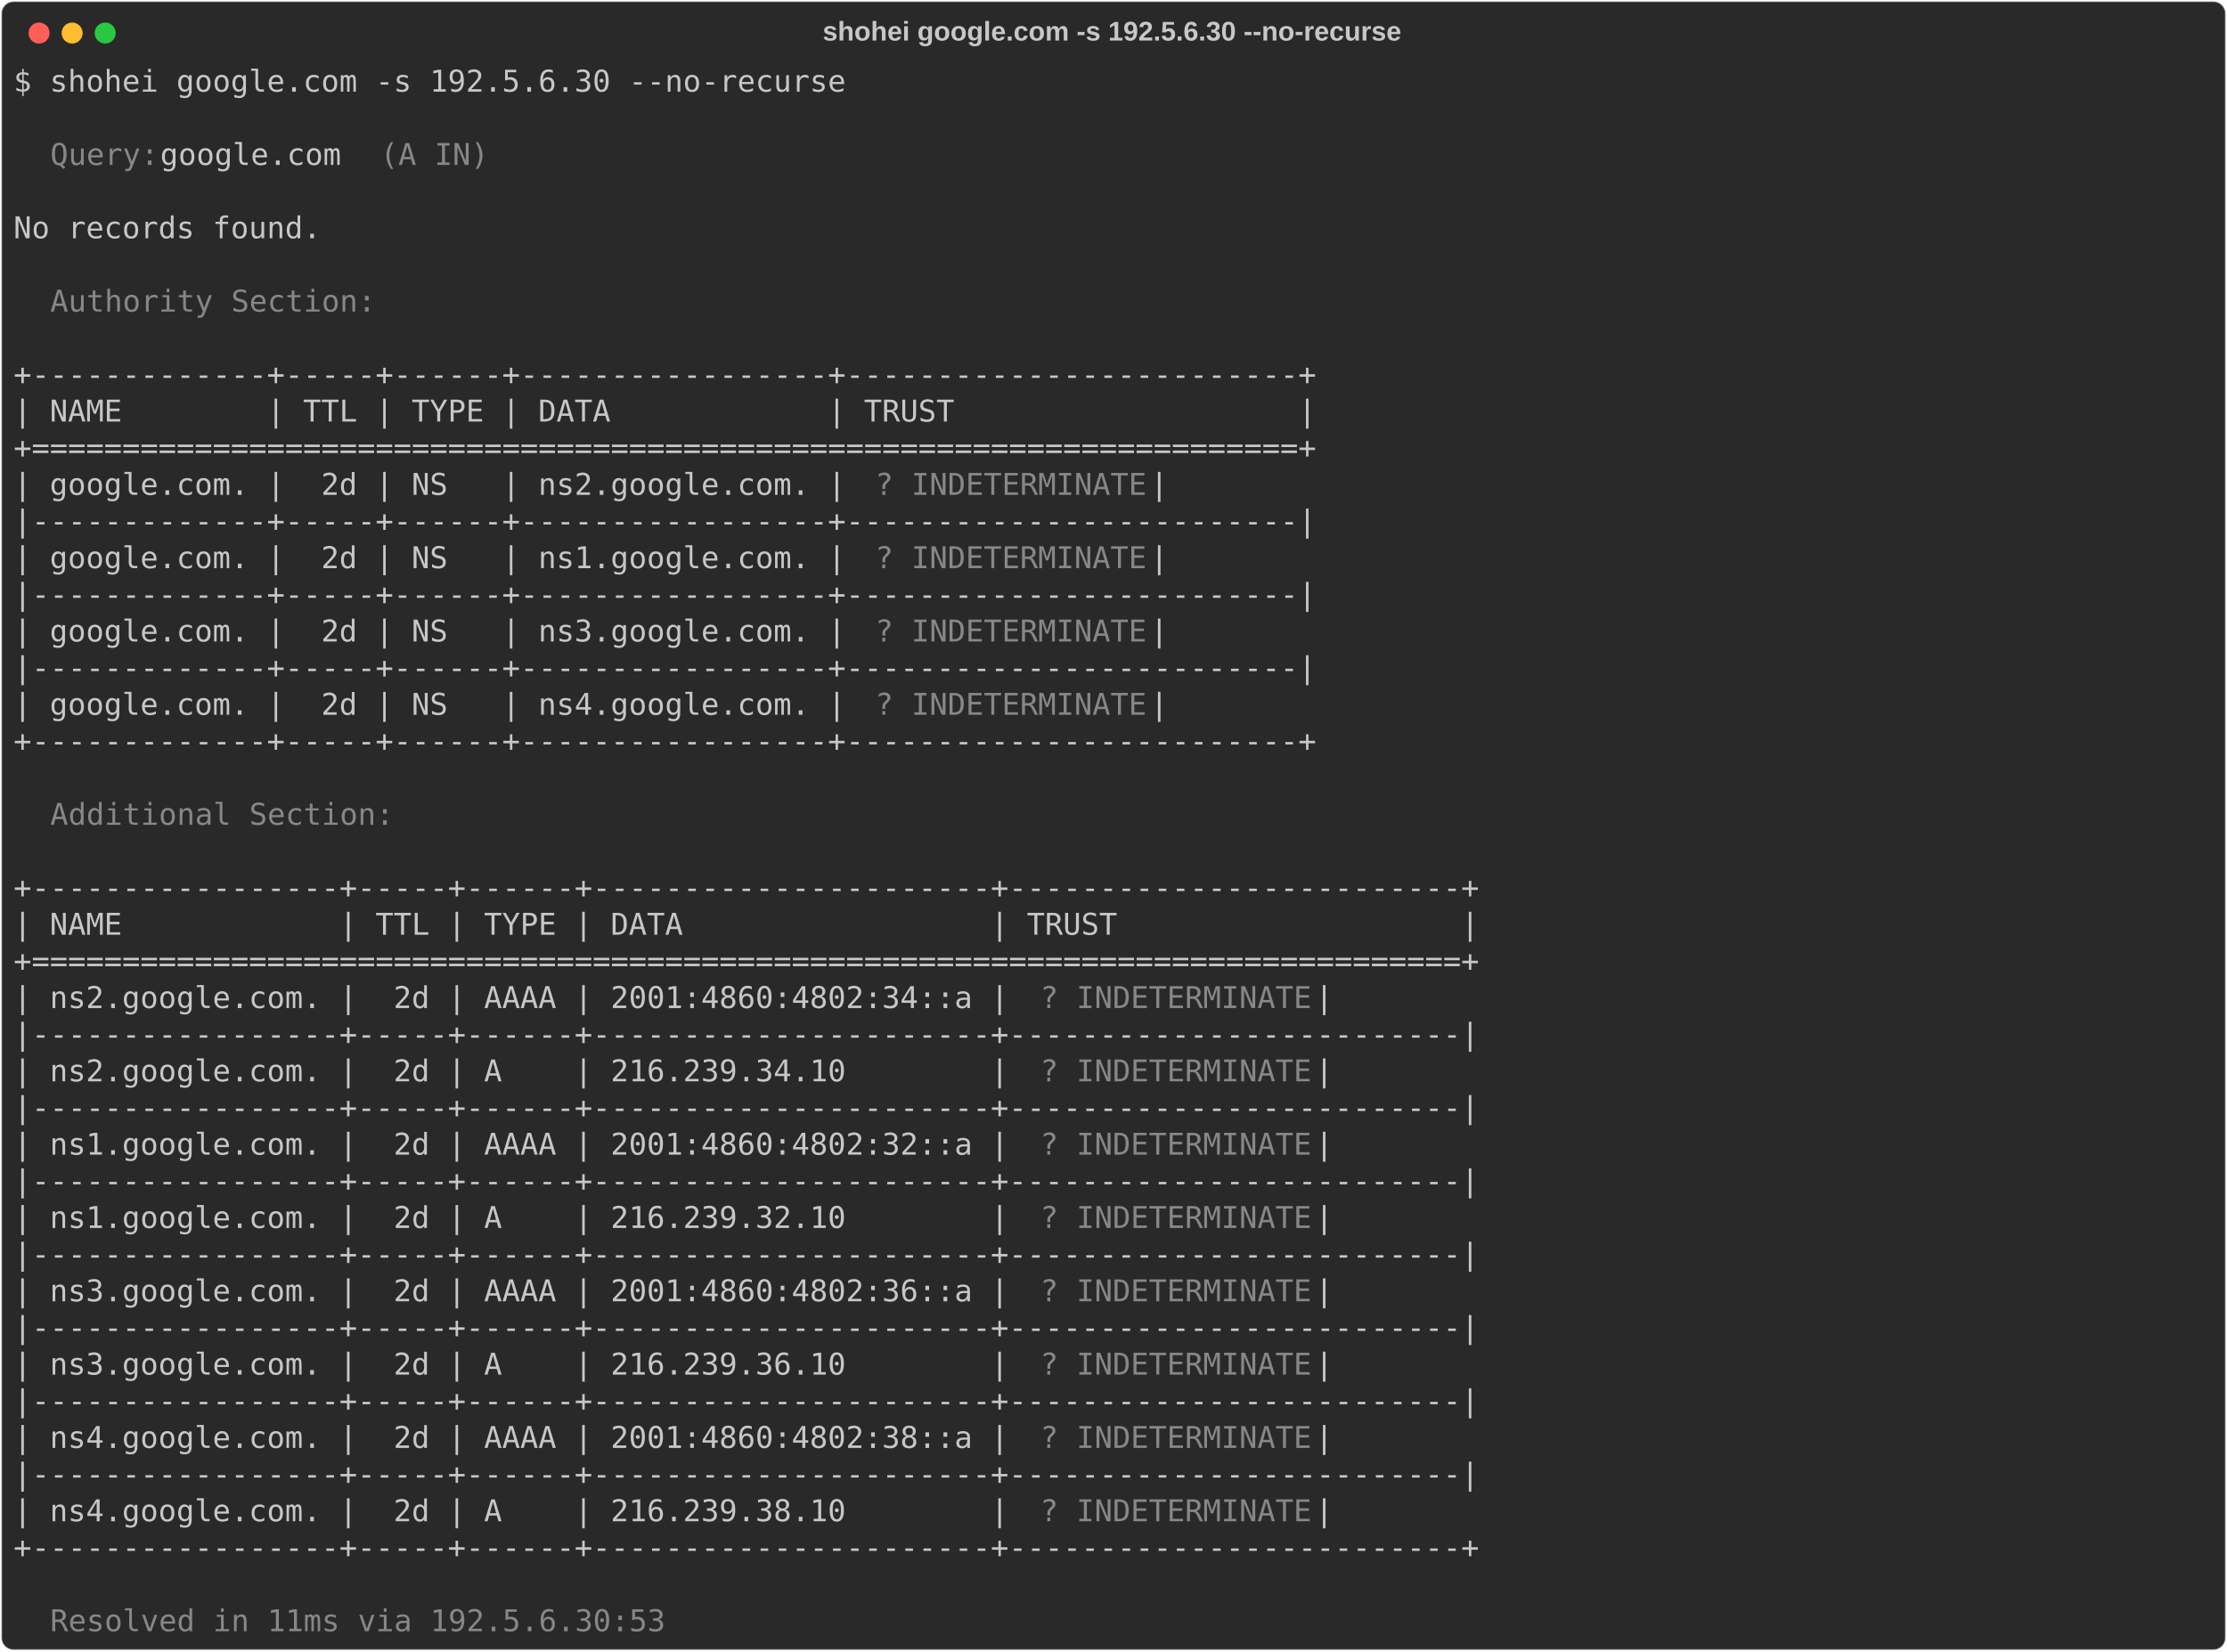
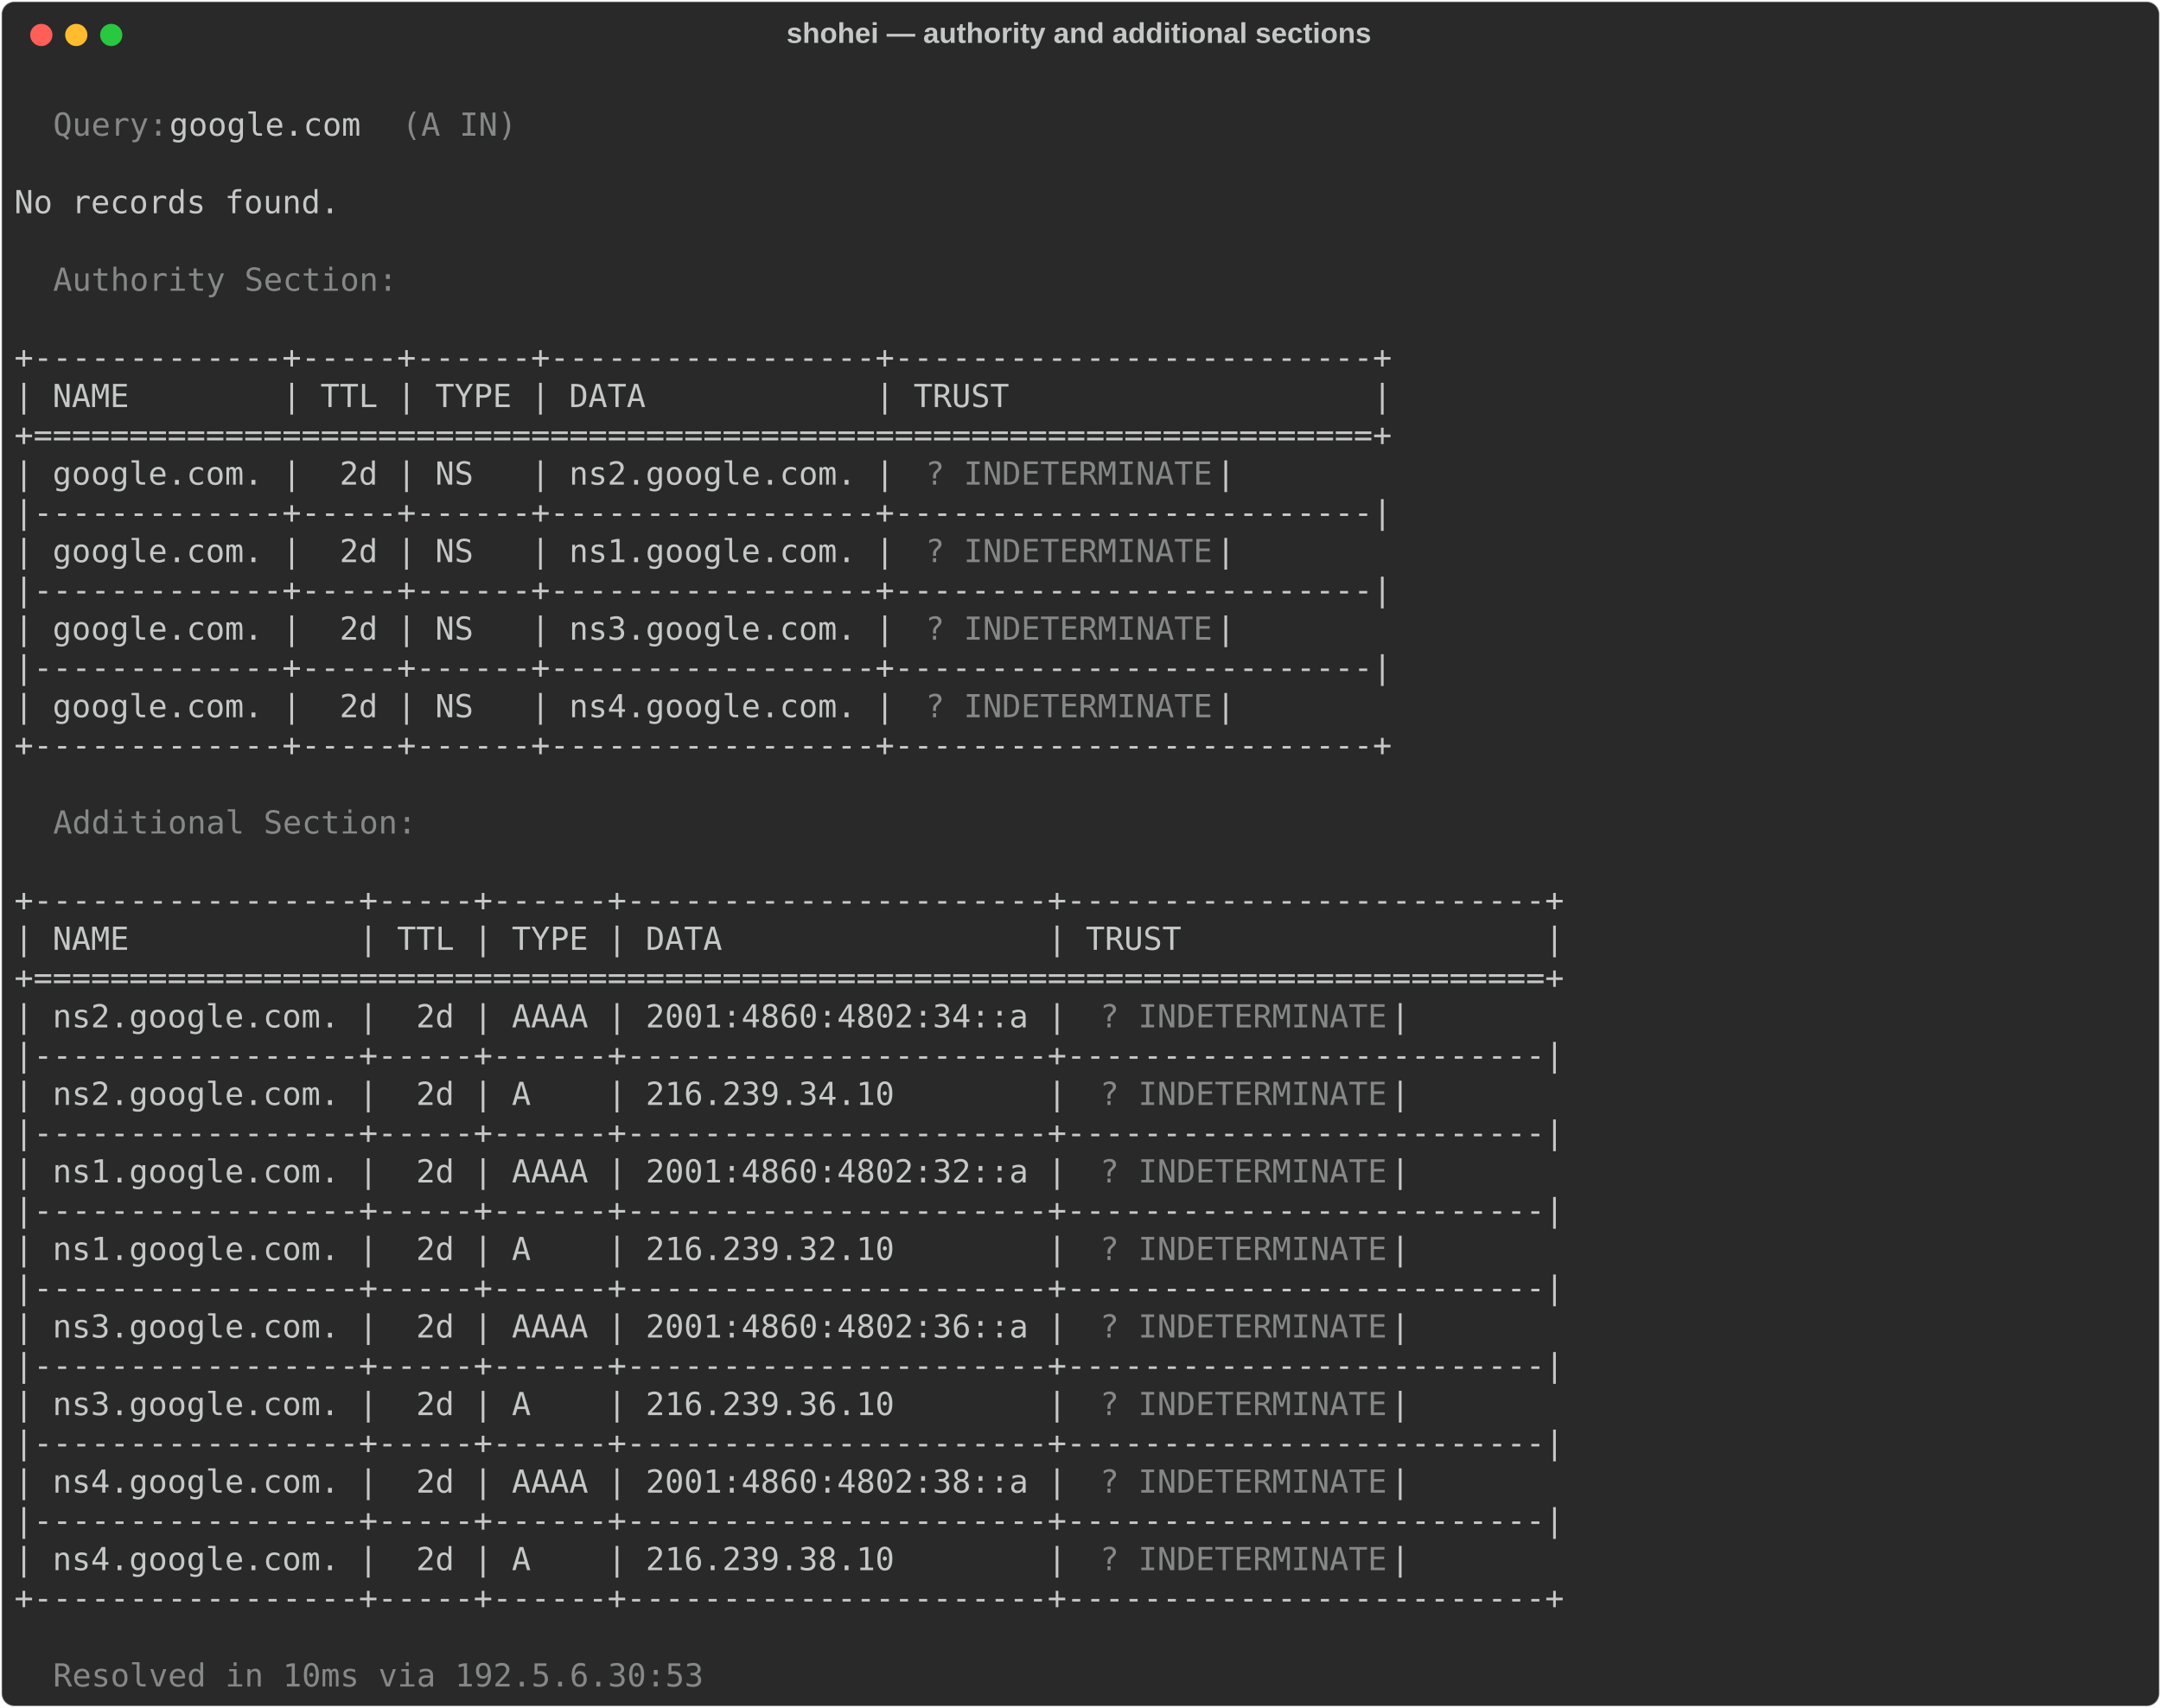
- <svg xmlns="http://www.w3.org/2000/svg" class="rich-terminal" viewBox="0 0 1482 1099.2">
+ <svg xmlns="http://www.w3.org/2000/svg" class="rich-terminal" viewBox="0 0 1360 1074.8">
  <style>

    @font-face {
        font-family: "Fira Code";
        src: local("FiraCode-Regular"),
                url("https://cdnjs.cloudflare.com/ajax/libs/firacode/6.2.0/woff2/FiraCode-Regular.woff2") format("woff2"),
                url("https://cdnjs.cloudflare.com/ajax/libs/firacode/6.2.0/woff/FiraCode-Regular.woff") format("woff");
        font-style: normal;
        font-weight: 400;
    }
    @font-face {
        font-family: "Fira Code";
        src: local("FiraCode-Bold"),
                url("https://cdnjs.cloudflare.com/ajax/libs/firacode/6.2.0/woff2/FiraCode-Bold.woff2") format("woff2"),
                url("https://cdnjs.cloudflare.com/ajax/libs/firacode/6.2.0/woff/FiraCode-Bold.woff") format("woff");
        font-style: bold;
        font-weight: 700;
    }

-     .terminal-275819809-matrix {
+     .terminal-4099840811-matrix {
        font-family: Fira Code, monospace;
        font-size: 20px;
        line-height: 24.4px;
        font-variant-east-asian: full-width;
    }

-     .terminal-275819809-title {
+     .terminal-4099840811-title {
        font-size: 18px;
        font-weight: bold;
        font-family: arial;
    }

-     .terminal-275819809-r1 { fill: #c5c8c6 }
- .terminal-275819809-r2 { fill: #868887 }
+     .terminal-4099840811-r1 { fill: #c5c8c6 }
+ .terminal-4099840811-r2 { fill: #868887 }
    </style>
  <defs>
-     <clipPath id="terminal-275819809-clip-terminal">
-       <rect x="0" y="0" width="1463.0" height="1048.2" />
-     </clipPath>
-     <clipPath id="terminal-275819809-line-0">
-       <rect x="0" y="1.5" width="1464" height="24.65" />
-     </clipPath>
-     <clipPath id="terminal-275819809-line-1">
-       <rect x="0" y="25.9" width="1464" height="24.65" />
-     </clipPath>
-     <clipPath id="terminal-275819809-line-2">
-       <rect x="0" y="50.3" width="1464" height="24.65" />
-     </clipPath>
-     <clipPath id="terminal-275819809-line-3">
-       <rect x="0" y="74.7" width="1464" height="24.65" />
-     </clipPath>
-     <clipPath id="terminal-275819809-line-4">
-       <rect x="0" y="99.1" width="1464" height="24.65" />
-     </clipPath>
-     <clipPath id="terminal-275819809-line-5">
-       <rect x="0" y="123.5" width="1464" height="24.65" />
-     </clipPath>
-     <clipPath id="terminal-275819809-line-6">
-       <rect x="0" y="147.9" width="1464" height="24.65" />
-     </clipPath>
-     <clipPath id="terminal-275819809-line-7">
-       <rect x="0" y="172.3" width="1464" height="24.65" />
-     </clipPath>
-     <clipPath id="terminal-275819809-line-8">
-       <rect x="0" y="196.7" width="1464" height="24.65" />
-     </clipPath>
-     <clipPath id="terminal-275819809-line-9">
-       <rect x="0" y="221.1" width="1464" height="24.65" />
-     </clipPath>
-     <clipPath id="terminal-275819809-line-10">
-       <rect x="0" y="245.5" width="1464" height="24.65" />
-     </clipPath>
-     <clipPath id="terminal-275819809-line-11">
-       <rect x="0" y="269.9" width="1464" height="24.65" />
-     </clipPath>
-     <clipPath id="terminal-275819809-line-12">
-       <rect x="0" y="294.3" width="1464" height="24.65" />
-     </clipPath>
-     <clipPath id="terminal-275819809-line-13">
-       <rect x="0" y="318.7" width="1464" height="24.65" />
-     </clipPath>
-     <clipPath id="terminal-275819809-line-14">
-       <rect x="0" y="343.1" width="1464" height="24.65" />
-     </clipPath>
-     <clipPath id="terminal-275819809-line-15">
-       <rect x="0" y="367.5" width="1464" height="24.65" />
-     </clipPath>
-     <clipPath id="terminal-275819809-line-16">
-       <rect x="0" y="391.9" width="1464" height="24.65" />
-     </clipPath>
-     <clipPath id="terminal-275819809-line-17">
-       <rect x="0" y="416.3" width="1464" height="24.65" />
-     </clipPath>
-     <clipPath id="terminal-275819809-line-18">
-       <rect x="0" y="440.7" width="1464" height="24.65" />
-     </clipPath>
-     <clipPath id="terminal-275819809-line-19">
-       <rect x="0" y="465.1" width="1464" height="24.65" />
-     </clipPath>
-     <clipPath id="terminal-275819809-line-20">
-       <rect x="0" y="489.5" width="1464" height="24.65" />
-     </clipPath>
-     <clipPath id="terminal-275819809-line-21">
-       <rect x="0" y="513.9" width="1464" height="24.65" />
-     </clipPath>
-     <clipPath id="terminal-275819809-line-22">
-       <rect x="0" y="538.3" width="1464" height="24.65" />
-     </clipPath>
-     <clipPath id="terminal-275819809-line-23">
-       <rect x="0" y="562.7" width="1464" height="24.65" />
-     </clipPath>
-     <clipPath id="terminal-275819809-line-24">
-       <rect x="0" y="587.1" width="1464" height="24.65" />
-     </clipPath>
-     <clipPath id="terminal-275819809-line-25">
-       <rect x="0" y="611.5" width="1464" height="24.65" />
-     </clipPath>
-     <clipPath id="terminal-275819809-line-26">
-       <rect x="0" y="635.9" width="1464" height="24.65" />
-     </clipPath>
-     <clipPath id="terminal-275819809-line-27">
-       <rect x="0" y="660.3" width="1464" height="24.65" />
-     </clipPath>
-     <clipPath id="terminal-275819809-line-28">
-       <rect x="0" y="684.7" width="1464" height="24.65" />
-     </clipPath>
-     <clipPath id="terminal-275819809-line-29">
-       <rect x="0" y="709.1" width="1464" height="24.65" />
-     </clipPath>
-     <clipPath id="terminal-275819809-line-30">
-       <rect x="0" y="733.5" width="1464" height="24.65" />
-     </clipPath>
-     <clipPath id="terminal-275819809-line-31">
-       <rect x="0" y="757.9" width="1464" height="24.65" />
-     </clipPath>
-     <clipPath id="terminal-275819809-line-32">
-       <rect x="0" y="782.3" width="1464" height="24.65" />
-     </clipPath>
-     <clipPath id="terminal-275819809-line-33">
-       <rect x="0" y="806.7" width="1464" height="24.65" />
-     </clipPath>
-     <clipPath id="terminal-275819809-line-34">
-       <rect x="0" y="831.1" width="1464" height="24.65" />
-     </clipPath>
-     <clipPath id="terminal-275819809-line-35">
-       <rect x="0" y="855.5" width="1464" height="24.65" />
-     </clipPath>
-     <clipPath id="terminal-275819809-line-36">
-       <rect x="0" y="879.9" width="1464" height="24.65" />
-     </clipPath>
-     <clipPath id="terminal-275819809-line-37">
-       <rect x="0" y="904.3" width="1464" height="24.65" />
-     </clipPath>
-     <clipPath id="terminal-275819809-line-38">
-       <rect x="0" y="928.7" width="1464" height="24.65" />
-     </clipPath>
-     <clipPath id="terminal-275819809-line-39">
-       <rect x="0" y="953.1" width="1464" height="24.65" />
-     </clipPath>
-     <clipPath id="terminal-275819809-line-40">
-       <rect x="0" y="977.5" width="1464" height="24.65" />
-     </clipPath>
-     <clipPath id="terminal-275819809-line-41">
-       <rect x="0" y="1001.9" width="1464" height="24.65" />
+     <clipPath id="terminal-4099840811-clip-terminal">
+       <rect x="0" y="0" width="1341.0" height="1023.8" />
+     </clipPath>
+     <clipPath id="terminal-4099840811-line-0">
+       <rect x="0" y="1.5" width="1342" height="24.65" />
+     </clipPath>
+     <clipPath id="terminal-4099840811-line-1">
+       <rect x="0" y="25.9" width="1342" height="24.65" />
+     </clipPath>
+     <clipPath id="terminal-4099840811-line-2">
+       <rect x="0" y="50.3" width="1342" height="24.65" />
+     </clipPath>
+     <clipPath id="terminal-4099840811-line-3">
+       <rect x="0" y="74.7" width="1342" height="24.65" />
+     </clipPath>
+     <clipPath id="terminal-4099840811-line-4">
+       <rect x="0" y="99.1" width="1342" height="24.65" />
+     </clipPath>
+     <clipPath id="terminal-4099840811-line-5">
+       <rect x="0" y="123.5" width="1342" height="24.65" />
+     </clipPath>
+     <clipPath id="terminal-4099840811-line-6">
+       <rect x="0" y="147.9" width="1342" height="24.65" />
+     </clipPath>
+     <clipPath id="terminal-4099840811-line-7">
+       <rect x="0" y="172.3" width="1342" height="24.65" />
+     </clipPath>
+     <clipPath id="terminal-4099840811-line-8">
+       <rect x="0" y="196.7" width="1342" height="24.65" />
+     </clipPath>
+     <clipPath id="terminal-4099840811-line-9">
+       <rect x="0" y="221.1" width="1342" height="24.65" />
+     </clipPath>
+     <clipPath id="terminal-4099840811-line-10">
+       <rect x="0" y="245.5" width="1342" height="24.65" />
+     </clipPath>
+     <clipPath id="terminal-4099840811-line-11">
+       <rect x="0" y="269.9" width="1342" height="24.65" />
+     </clipPath>
+     <clipPath id="terminal-4099840811-line-12">
+       <rect x="0" y="294.3" width="1342" height="24.65" />
+     </clipPath>
+     <clipPath id="terminal-4099840811-line-13">
+       <rect x="0" y="318.7" width="1342" height="24.65" />
+     </clipPath>
+     <clipPath id="terminal-4099840811-line-14">
+       <rect x="0" y="343.1" width="1342" height="24.65" />
+     </clipPath>
+     <clipPath id="terminal-4099840811-line-15">
+       <rect x="0" y="367.5" width="1342" height="24.65" />
+     </clipPath>
+     <clipPath id="terminal-4099840811-line-16">
+       <rect x="0" y="391.9" width="1342" height="24.65" />
+     </clipPath>
+     <clipPath id="terminal-4099840811-line-17">
+       <rect x="0" y="416.3" width="1342" height="24.65" />
+     </clipPath>
+     <clipPath id="terminal-4099840811-line-18">
+       <rect x="0" y="440.7" width="1342" height="24.65" />
+     </clipPath>
+     <clipPath id="terminal-4099840811-line-19">
+       <rect x="0" y="465.1" width="1342" height="24.65" />
+     </clipPath>
+     <clipPath id="terminal-4099840811-line-20">
+       <rect x="0" y="489.5" width="1342" height="24.65" />
+     </clipPath>
+     <clipPath id="terminal-4099840811-line-21">
+       <rect x="0" y="513.9" width="1342" height="24.65" />
+     </clipPath>
+     <clipPath id="terminal-4099840811-line-22">
+       <rect x="0" y="538.3" width="1342" height="24.65" />
+     </clipPath>
+     <clipPath id="terminal-4099840811-line-23">
+       <rect x="0" y="562.7" width="1342" height="24.65" />
+     </clipPath>
+     <clipPath id="terminal-4099840811-line-24">
+       <rect x="0" y="587.1" width="1342" height="24.65" />
+     </clipPath>
+     <clipPath id="terminal-4099840811-line-25">
+       <rect x="0" y="611.5" width="1342" height="24.65" />
+     </clipPath>
+     <clipPath id="terminal-4099840811-line-26">
+       <rect x="0" y="635.9" width="1342" height="24.65" />
+     </clipPath>
+     <clipPath id="terminal-4099840811-line-27">
+       <rect x="0" y="660.3" width="1342" height="24.65" />
+     </clipPath>
+     <clipPath id="terminal-4099840811-line-28">
+       <rect x="0" y="684.7" width="1342" height="24.65" />
+     </clipPath>
+     <clipPath id="terminal-4099840811-line-29">
+       <rect x="0" y="709.1" width="1342" height="24.65" />
+     </clipPath>
+     <clipPath id="terminal-4099840811-line-30">
+       <rect x="0" y="733.5" width="1342" height="24.65" />
+     </clipPath>
+     <clipPath id="terminal-4099840811-line-31">
+       <rect x="0" y="757.9" width="1342" height="24.65" />
+     </clipPath>
+     <clipPath id="terminal-4099840811-line-32">
+       <rect x="0" y="782.3" width="1342" height="24.65" />
+     </clipPath>
+     <clipPath id="terminal-4099840811-line-33">
+       <rect x="0" y="806.7" width="1342" height="24.65" />
+     </clipPath>
+     <clipPath id="terminal-4099840811-line-34">
+       <rect x="0" y="831.1" width="1342" height="24.65" />
+     </clipPath>
+     <clipPath id="terminal-4099840811-line-35">
+       <rect x="0" y="855.5" width="1342" height="24.65" />
+     </clipPath>
+     <clipPath id="terminal-4099840811-line-36">
+       <rect x="0" y="879.9" width="1342" height="24.65" />
+     </clipPath>
+     <clipPath id="terminal-4099840811-line-37">
+       <rect x="0" y="904.3" width="1342" height="24.65" />
+     </clipPath>
+     <clipPath id="terminal-4099840811-line-38">
+       <rect x="0" y="928.7" width="1342" height="24.65" />
+     </clipPath>
+     <clipPath id="terminal-4099840811-line-39">
+       <rect x="0" y="953.1" width="1342" height="24.65" />
+     </clipPath>
+     <clipPath id="terminal-4099840811-line-40">
+       <rect x="0" y="977.5" width="1342" height="24.65" />
    </clipPath>
  </defs>
-   <rect fill="#292929" stroke="rgba(255,255,255,0.35)" stroke-width="1" x="1" y="1" width="1480" height="1097.2" rx="8" />
-   <text class="terminal-275819809-title" fill="#c5c8c6" text-anchor="middle" x="740" y="27">shohei google.com -s 192.5.6.30 --no-recurse</text>
+   <rect fill="#292929" stroke="rgba(255,255,255,0.35)" stroke-width="1" x="1" y="1" width="1358" height="1072.8" rx="8" />
+   <text class="terminal-4099840811-title" fill="#c5c8c6" text-anchor="middle" x="679" y="27">shohei — authority and additional sections</text>
  <g transform="translate(26,22)">
    <circle cx="0" cy="0" r="7" fill="#ff5f57" />
    <circle cx="22" cy="0" r="7" fill="#febc2e" />
    <circle cx="44" cy="0" r="7" fill="#28c840" />
  </g>
-   <g transform="translate(9, 41)" clip-path="url(#terminal-275819809-clip-terminal)">
-     <g class="terminal-275819809-matrix">
-       <text class="terminal-275819809-r1" x="0" y="20" textLength="561.2" clip-path="url(#terminal-275819809-line-0)">$ shohei google.com -s 192.5.6.30 --no-recurse</text>
-       <text class="terminal-275819809-r1" x="1464" y="20" textLength="12.2" clip-path="url(#terminal-275819809-line-0)">
- </text>
-       <text class="terminal-275819809-r1" x="1464" y="44.4" textLength="12.2" clip-path="url(#terminal-275819809-line-1)">
- </text>
-       <text class="terminal-275819809-r2" x="24.4" y="68.8" textLength="73.2" clip-path="url(#terminal-275819809-line-2)">Query:</text>
-       <text class="terminal-275819809-r1" x="97.6" y="68.8" textLength="146.4" clip-path="url(#terminal-275819809-line-2)"> google.com </text>
-       <text class="terminal-275819809-r2" x="244" y="68.8" textLength="73.2" clip-path="url(#terminal-275819809-line-2)">(A IN)</text>
-       <text class="terminal-275819809-r1" x="1464" y="68.8" textLength="12.2" clip-path="url(#terminal-275819809-line-2)">
- </text>
-       <text class="terminal-275819809-r1" x="1464" y="93.2" textLength="12.2" clip-path="url(#terminal-275819809-line-3)">
- </text>
-       <text class="terminal-275819809-r1" x="0" y="117.6" textLength="231.8" clip-path="url(#terminal-275819809-line-4)">  No records found.</text>
-       <text class="terminal-275819809-r1" x="1464" y="117.6" textLength="12.2" clip-path="url(#terminal-275819809-line-4)">
- </text>
-       <text class="terminal-275819809-r1" x="1464" y="142" textLength="12.2" clip-path="url(#terminal-275819809-line-5)">
- </text>
-       <text class="terminal-275819809-r2" x="24.4" y="166.4" textLength="219.6" clip-path="url(#terminal-275819809-line-6)">Authority Section:</text>
-       <text class="terminal-275819809-r1" x="1464" y="166.4" textLength="12.2" clip-path="url(#terminal-275819809-line-6)">
- </text>
-       <text class="terminal-275819809-r1" x="1464" y="190.8" textLength="12.2" clip-path="url(#terminal-275819809-line-7)">
- </text>
-       <text class="terminal-275819809-r1" x="0" y="215.2" textLength="878.4" clip-path="url(#terminal-275819809-line-8)">+-------------+-----+------+-----------------+-------------------------+</text>
-       <text class="terminal-275819809-r1" x="1464" y="215.2" textLength="12.2" clip-path="url(#terminal-275819809-line-8)">
- </text>
-       <text class="terminal-275819809-r1" x="0" y="239.6" textLength="878.4" clip-path="url(#terminal-275819809-line-9)">| NAME        | TTL | TYPE | DATA            | TRUST                   |</text>
-       <text class="terminal-275819809-r1" x="1464" y="239.6" textLength="12.2" clip-path="url(#terminal-275819809-line-9)">
- </text>
-       <text class="terminal-275819809-r1" x="0" y="264" textLength="878.4" clip-path="url(#terminal-275819809-line-10)">+======================================================================+</text>
-       <text class="terminal-275819809-r1" x="1464" y="264" textLength="12.2" clip-path="url(#terminal-275819809-line-10)">
- </text>
-       <text class="terminal-275819809-r1" x="0" y="288.4" textLength="573.4" clip-path="url(#terminal-275819809-line-11)">| google.com. |  2d | NS   | ns2.google.com. | </text>
-       <text class="terminal-275819809-r2" x="573.4" y="288.4" textLength="183" clip-path="url(#terminal-275819809-line-11)">? INDETERMINATE</text>
-       <text class="terminal-275819809-r1" x="756.4" y="288.4" textLength="24.4" clip-path="url(#terminal-275819809-line-11)"> |</text>
-       <text class="terminal-275819809-r1" x="1464" y="288.4" textLength="12.2" clip-path="url(#terminal-275819809-line-11)">
- </text>
-       <text class="terminal-275819809-r1" x="0" y="312.8" textLength="878.4" clip-path="url(#terminal-275819809-line-12)">|-------------+-----+------+-----------------+-------------------------|</text>
-       <text class="terminal-275819809-r1" x="1464" y="312.8" textLength="12.2" clip-path="url(#terminal-275819809-line-12)">
- </text>
-       <text class="terminal-275819809-r1" x="0" y="337.2" textLength="573.4" clip-path="url(#terminal-275819809-line-13)">| google.com. |  2d | NS   | ns1.google.com. | </text>
-       <text class="terminal-275819809-r2" x="573.4" y="337.2" textLength="183" clip-path="url(#terminal-275819809-line-13)">? INDETERMINATE</text>
-       <text class="terminal-275819809-r1" x="756.4" y="337.2" textLength="24.4" clip-path="url(#terminal-275819809-line-13)"> |</text>
-       <text class="terminal-275819809-r1" x="1464" y="337.2" textLength="12.2" clip-path="url(#terminal-275819809-line-13)">
- </text>
-       <text class="terminal-275819809-r1" x="0" y="361.6" textLength="878.4" clip-path="url(#terminal-275819809-line-14)">|-------------+-----+------+-----------------+-------------------------|</text>
-       <text class="terminal-275819809-r1" x="1464" y="361.6" textLength="12.2" clip-path="url(#terminal-275819809-line-14)">
- </text>
-       <text class="terminal-275819809-r1" x="0" y="386" textLength="573.4" clip-path="url(#terminal-275819809-line-15)">| google.com. |  2d | NS   | ns3.google.com. | </text>
-       <text class="terminal-275819809-r2" x="573.4" y="386" textLength="183" clip-path="url(#terminal-275819809-line-15)">? INDETERMINATE</text>
-       <text class="terminal-275819809-r1" x="756.4" y="386" textLength="24.4" clip-path="url(#terminal-275819809-line-15)"> |</text>
-       <text class="terminal-275819809-r1" x="1464" y="386" textLength="12.2" clip-path="url(#terminal-275819809-line-15)">
- </text>
-       <text class="terminal-275819809-r1" x="0" y="410.4" textLength="878.4" clip-path="url(#terminal-275819809-line-16)">|-------------+-----+------+-----------------+-------------------------|</text>
-       <text class="terminal-275819809-r1" x="1464" y="410.4" textLength="12.2" clip-path="url(#terminal-275819809-line-16)">
- </text>
-       <text class="terminal-275819809-r1" x="0" y="434.8" textLength="573.4" clip-path="url(#terminal-275819809-line-17)">| google.com. |  2d | NS   | ns4.google.com. | </text>
-       <text class="terminal-275819809-r2" x="573.4" y="434.8" textLength="183" clip-path="url(#terminal-275819809-line-17)">? INDETERMINATE</text>
-       <text class="terminal-275819809-r1" x="756.4" y="434.8" textLength="24.4" clip-path="url(#terminal-275819809-line-17)"> |</text>
-       <text class="terminal-275819809-r1" x="1464" y="434.8" textLength="12.2" clip-path="url(#terminal-275819809-line-17)">
- </text>
-       <text class="terminal-275819809-r1" x="0" y="459.2" textLength="878.4" clip-path="url(#terminal-275819809-line-18)">+-------------+-----+------+-----------------+-------------------------+</text>
-       <text class="terminal-275819809-r1" x="1464" y="459.2" textLength="12.2" clip-path="url(#terminal-275819809-line-18)">
- </text>
-       <text class="terminal-275819809-r1" x="1464" y="483.6" textLength="12.2" clip-path="url(#terminal-275819809-line-19)">
- </text>
-       <text class="terminal-275819809-r2" x="24.4" y="508" textLength="231.8" clip-path="url(#terminal-275819809-line-20)">Additional Section:</text>
-       <text class="terminal-275819809-r1" x="1464" y="508" textLength="12.2" clip-path="url(#terminal-275819809-line-20)">
- </text>
-       <text class="terminal-275819809-r1" x="1464" y="532.4" textLength="12.2" clip-path="url(#terminal-275819809-line-21)">
- </text>
-       <text class="terminal-275819809-r1" x="0" y="556.8" textLength="988.2" clip-path="url(#terminal-275819809-line-22)">+-----------------+-----+------+----------------------+-------------------------+</text>
-       <text class="terminal-275819809-r1" x="1464" y="556.8" textLength="12.2" clip-path="url(#terminal-275819809-line-22)">
- </text>
-       <text class="terminal-275819809-r1" x="0" y="581.2" textLength="988.2" clip-path="url(#terminal-275819809-line-23)">| NAME            | TTL | TYPE | DATA                 | TRUST                   |</text>
-       <text class="terminal-275819809-r1" x="1464" y="581.2" textLength="12.2" clip-path="url(#terminal-275819809-line-23)">
- </text>
-       <text class="terminal-275819809-r1" x="0" y="605.6" textLength="988.2" clip-path="url(#terminal-275819809-line-24)">+===============================================================================+</text>
-       <text class="terminal-275819809-r1" x="1464" y="605.6" textLength="12.2" clip-path="url(#terminal-275819809-line-24)">
- </text>
-       <text class="terminal-275819809-r1" x="0" y="630" textLength="683.2" clip-path="url(#terminal-275819809-line-25)">| ns2.google.com. |  2d | AAAA | 2001:4860:4802:34::a | </text>
-       <text class="terminal-275819809-r2" x="683.2" y="630" textLength="183" clip-path="url(#terminal-275819809-line-25)">? INDETERMINATE</text>
-       <text class="terminal-275819809-r1" x="866.2" y="630" textLength="24.4" clip-path="url(#terminal-275819809-line-25)"> |</text>
-       <text class="terminal-275819809-r1" x="1464" y="630" textLength="12.2" clip-path="url(#terminal-275819809-line-25)">
- </text>
-       <text class="terminal-275819809-r1" x="0" y="654.4" textLength="988.2" clip-path="url(#terminal-275819809-line-26)">|-----------------+-----+------+----------------------+-------------------------|</text>
-       <text class="terminal-275819809-r1" x="1464" y="654.4" textLength="12.2" clip-path="url(#terminal-275819809-line-26)">
- </text>
-       <text class="terminal-275819809-r1" x="0" y="678.8" textLength="683.2" clip-path="url(#terminal-275819809-line-27)">| ns2.google.com. |  2d | A    | 216.239.34.10        | </text>
-       <text class="terminal-275819809-r2" x="683.2" y="678.8" textLength="183" clip-path="url(#terminal-275819809-line-27)">? INDETERMINATE</text>
-       <text class="terminal-275819809-r1" x="866.2" y="678.8" textLength="24.4" clip-path="url(#terminal-275819809-line-27)"> |</text>
-       <text class="terminal-275819809-r1" x="1464" y="678.8" textLength="12.2" clip-path="url(#terminal-275819809-line-27)">
- </text>
-       <text class="terminal-275819809-r1" x="0" y="703.2" textLength="988.2" clip-path="url(#terminal-275819809-line-28)">|-----------------+-----+------+----------------------+-------------------------|</text>
-       <text class="terminal-275819809-r1" x="1464" y="703.2" textLength="12.2" clip-path="url(#terminal-275819809-line-28)">
- </text>
-       <text class="terminal-275819809-r1" x="0" y="727.6" textLength="683.2" clip-path="url(#terminal-275819809-line-29)">| ns1.google.com. |  2d | AAAA | 2001:4860:4802:32::a | </text>
-       <text class="terminal-275819809-r2" x="683.2" y="727.6" textLength="183" clip-path="url(#terminal-275819809-line-29)">? INDETERMINATE</text>
-       <text class="terminal-275819809-r1" x="866.2" y="727.6" textLength="24.4" clip-path="url(#terminal-275819809-line-29)"> |</text>
-       <text class="terminal-275819809-r1" x="1464" y="727.6" textLength="12.2" clip-path="url(#terminal-275819809-line-29)">
- </text>
-       <text class="terminal-275819809-r1" x="0" y="752" textLength="988.2" clip-path="url(#terminal-275819809-line-30)">|-----------------+-----+------+----------------------+-------------------------|</text>
-       <text class="terminal-275819809-r1" x="1464" y="752" textLength="12.2" clip-path="url(#terminal-275819809-line-30)">
- </text>
-       <text class="terminal-275819809-r1" x="0" y="776.4" textLength="683.2" clip-path="url(#terminal-275819809-line-31)">| ns1.google.com. |  2d | A    | 216.239.32.10        | </text>
-       <text class="terminal-275819809-r2" x="683.2" y="776.4" textLength="183" clip-path="url(#terminal-275819809-line-31)">? INDETERMINATE</text>
-       <text class="terminal-275819809-r1" x="866.2" y="776.4" textLength="24.4" clip-path="url(#terminal-275819809-line-31)"> |</text>
-       <text class="terminal-275819809-r1" x="1464" y="776.4" textLength="12.2" clip-path="url(#terminal-275819809-line-31)">
- </text>
-       <text class="terminal-275819809-r1" x="0" y="800.8" textLength="988.2" clip-path="url(#terminal-275819809-line-32)">|-----------------+-----+------+----------------------+-------------------------|</text>
-       <text class="terminal-275819809-r1" x="1464" y="800.8" textLength="12.2" clip-path="url(#terminal-275819809-line-32)">
- </text>
-       <text class="terminal-275819809-r1" x="0" y="825.2" textLength="683.2" clip-path="url(#terminal-275819809-line-33)">| ns3.google.com. |  2d | AAAA | 2001:4860:4802:36::a | </text>
-       <text class="terminal-275819809-r2" x="683.2" y="825.2" textLength="183" clip-path="url(#terminal-275819809-line-33)">? INDETERMINATE</text>
-       <text class="terminal-275819809-r1" x="866.2" y="825.2" textLength="24.4" clip-path="url(#terminal-275819809-line-33)"> |</text>
-       <text class="terminal-275819809-r1" x="1464" y="825.2" textLength="12.2" clip-path="url(#terminal-275819809-line-33)">
- </text>
-       <text class="terminal-275819809-r1" x="0" y="849.6" textLength="988.2" clip-path="url(#terminal-275819809-line-34)">|-----------------+-----+------+----------------------+-------------------------|</text>
-       <text class="terminal-275819809-r1" x="1464" y="849.6" textLength="12.2" clip-path="url(#terminal-275819809-line-34)">
- </text>
-       <text class="terminal-275819809-r1" x="0" y="874" textLength="683.2" clip-path="url(#terminal-275819809-line-35)">| ns3.google.com. |  2d | A    | 216.239.36.10        | </text>
-       <text class="terminal-275819809-r2" x="683.2" y="874" textLength="183" clip-path="url(#terminal-275819809-line-35)">? INDETERMINATE</text>
-       <text class="terminal-275819809-r1" x="866.2" y="874" textLength="24.4" clip-path="url(#terminal-275819809-line-35)"> |</text>
-       <text class="terminal-275819809-r1" x="1464" y="874" textLength="12.2" clip-path="url(#terminal-275819809-line-35)">
- </text>
-       <text class="terminal-275819809-r1" x="0" y="898.4" textLength="988.2" clip-path="url(#terminal-275819809-line-36)">|-----------------+-----+------+----------------------+-------------------------|</text>
-       <text class="terminal-275819809-r1" x="1464" y="898.4" textLength="12.2" clip-path="url(#terminal-275819809-line-36)">
- </text>
-       <text class="terminal-275819809-r1" x="0" y="922.8" textLength="683.2" clip-path="url(#terminal-275819809-line-37)">| ns4.google.com. |  2d | AAAA | 2001:4860:4802:38::a | </text>
-       <text class="terminal-275819809-r2" x="683.2" y="922.8" textLength="183" clip-path="url(#terminal-275819809-line-37)">? INDETERMINATE</text>
-       <text class="terminal-275819809-r1" x="866.2" y="922.8" textLength="24.4" clip-path="url(#terminal-275819809-line-37)"> |</text>
-       <text class="terminal-275819809-r1" x="1464" y="922.8" textLength="12.2" clip-path="url(#terminal-275819809-line-37)">
- </text>
-       <text class="terminal-275819809-r1" x="0" y="947.2" textLength="988.2" clip-path="url(#terminal-275819809-line-38)">|-----------------+-----+------+----------------------+-------------------------|</text>
-       <text class="terminal-275819809-r1" x="1464" y="947.2" textLength="12.2" clip-path="url(#terminal-275819809-line-38)">
- </text>
-       <text class="terminal-275819809-r1" x="0" y="971.6" textLength="683.2" clip-path="url(#terminal-275819809-line-39)">| ns4.google.com. |  2d | A    | 216.239.38.10        | </text>
-       <text class="terminal-275819809-r2" x="683.2" y="971.6" textLength="183" clip-path="url(#terminal-275819809-line-39)">? INDETERMINATE</text>
-       <text class="terminal-275819809-r1" x="866.2" y="971.6" textLength="24.4" clip-path="url(#terminal-275819809-line-39)"> |</text>
-       <text class="terminal-275819809-r1" x="1464" y="971.6" textLength="12.2" clip-path="url(#terminal-275819809-line-39)">
- </text>
-       <text class="terminal-275819809-r1" x="0" y="996" textLength="988.2" clip-path="url(#terminal-275819809-line-40)">+-----------------+-----+------+----------------------+-------------------------+</text>
-       <text class="terminal-275819809-r1" x="1464" y="996" textLength="12.2" clip-path="url(#terminal-275819809-line-40)">
- </text>
-       <text class="terminal-275819809-r1" x="1464" y="1020.4" textLength="12.2" clip-path="url(#terminal-275819809-line-41)">
- </text>
-       <text class="terminal-275819809-r2" x="24.4" y="1044.8" textLength="414.8" clip-path="url(#terminal-275819809-line-42)">Resolved in 11ms via 192.5.6.30:53</text>
-       <text class="terminal-275819809-r1" x="1464" y="1044.8" textLength="12.2" clip-path="url(#terminal-275819809-line-42)">
+   <g transform="translate(9, 41)" clip-path="url(#terminal-4099840811-clip-terminal)">
+     <g class="terminal-4099840811-matrix">
+       <text class="terminal-4099840811-r1" x="1342" y="20" textLength="12.2" clip-path="url(#terminal-4099840811-line-0)">
+ </text>
+       <text class="terminal-4099840811-r2" x="24.4" y="44.4" textLength="73.2" clip-path="url(#terminal-4099840811-line-1)">Query:</text>
+       <text class="terminal-4099840811-r1" x="97.6" y="44.4" textLength="146.4" clip-path="url(#terminal-4099840811-line-1)"> google.com </text>
+       <text class="terminal-4099840811-r2" x="244" y="44.4" textLength="73.2" clip-path="url(#terminal-4099840811-line-1)">(A IN)</text>
+       <text class="terminal-4099840811-r1" x="1342" y="44.4" textLength="12.2" clip-path="url(#terminal-4099840811-line-1)">
+ </text>
+       <text class="terminal-4099840811-r1" x="1342" y="68.8" textLength="12.2" clip-path="url(#terminal-4099840811-line-2)">
+ </text>
+       <text class="terminal-4099840811-r1" x="0" y="93.2" textLength="231.8" clip-path="url(#terminal-4099840811-line-3)">  No records found.</text>
+       <text class="terminal-4099840811-r1" x="1342" y="93.2" textLength="12.2" clip-path="url(#terminal-4099840811-line-3)">
+ </text>
+       <text class="terminal-4099840811-r1" x="1342" y="117.6" textLength="12.2" clip-path="url(#terminal-4099840811-line-4)">
+ </text>
+       <text class="terminal-4099840811-r2" x="24.4" y="142" textLength="219.6" clip-path="url(#terminal-4099840811-line-5)">Authority Section:</text>
+       <text class="terminal-4099840811-r1" x="1342" y="142" textLength="12.2" clip-path="url(#terminal-4099840811-line-5)">
+ </text>
+       <text class="terminal-4099840811-r1" x="1342" y="166.4" textLength="12.2" clip-path="url(#terminal-4099840811-line-6)">
+ </text>
+       <text class="terminal-4099840811-r1" x="0" y="190.8" textLength="878.4" clip-path="url(#terminal-4099840811-line-7)">+-------------+-----+------+-----------------+-------------------------+</text>
+       <text class="terminal-4099840811-r1" x="1342" y="190.8" textLength="12.2" clip-path="url(#terminal-4099840811-line-7)">
+ </text>
+       <text class="terminal-4099840811-r1" x="0" y="215.2" textLength="878.4" clip-path="url(#terminal-4099840811-line-8)">| NAME        | TTL | TYPE | DATA            | TRUST                   |</text>
+       <text class="terminal-4099840811-r1" x="1342" y="215.2" textLength="12.2" clip-path="url(#terminal-4099840811-line-8)">
+ </text>
+       <text class="terminal-4099840811-r1" x="0" y="239.6" textLength="878.4" clip-path="url(#terminal-4099840811-line-9)">+======================================================================+</text>
+       <text class="terminal-4099840811-r1" x="1342" y="239.6" textLength="12.2" clip-path="url(#terminal-4099840811-line-9)">
+ </text>
+       <text class="terminal-4099840811-r1" x="0" y="264" textLength="573.4" clip-path="url(#terminal-4099840811-line-10)">| google.com. |  2d | NS   | ns2.google.com. | </text>
+       <text class="terminal-4099840811-r2" x="573.4" y="264" textLength="183" clip-path="url(#terminal-4099840811-line-10)">? INDETERMINATE</text>
+       <text class="terminal-4099840811-r1" x="756.4" y="264" textLength="24.4" clip-path="url(#terminal-4099840811-line-10)"> |</text>
+       <text class="terminal-4099840811-r1" x="1342" y="264" textLength="12.2" clip-path="url(#terminal-4099840811-line-10)">
+ </text>
+       <text class="terminal-4099840811-r1" x="0" y="288.4" textLength="878.4" clip-path="url(#terminal-4099840811-line-11)">|-------------+-----+------+-----------------+-------------------------|</text>
+       <text class="terminal-4099840811-r1" x="1342" y="288.4" textLength="12.2" clip-path="url(#terminal-4099840811-line-11)">
+ </text>
+       <text class="terminal-4099840811-r1" x="0" y="312.8" textLength="573.4" clip-path="url(#terminal-4099840811-line-12)">| google.com. |  2d | NS   | ns1.google.com. | </text>
+       <text class="terminal-4099840811-r2" x="573.4" y="312.8" textLength="183" clip-path="url(#terminal-4099840811-line-12)">? INDETERMINATE</text>
+       <text class="terminal-4099840811-r1" x="756.4" y="312.8" textLength="24.4" clip-path="url(#terminal-4099840811-line-12)"> |</text>
+       <text class="terminal-4099840811-r1" x="1342" y="312.8" textLength="12.2" clip-path="url(#terminal-4099840811-line-12)">
+ </text>
+       <text class="terminal-4099840811-r1" x="0" y="337.2" textLength="878.4" clip-path="url(#terminal-4099840811-line-13)">|-------------+-----+------+-----------------+-------------------------|</text>
+       <text class="terminal-4099840811-r1" x="1342" y="337.2" textLength="12.2" clip-path="url(#terminal-4099840811-line-13)">
+ </text>
+       <text class="terminal-4099840811-r1" x="0" y="361.6" textLength="573.4" clip-path="url(#terminal-4099840811-line-14)">| google.com. |  2d | NS   | ns3.google.com. | </text>
+       <text class="terminal-4099840811-r2" x="573.4" y="361.6" textLength="183" clip-path="url(#terminal-4099840811-line-14)">? INDETERMINATE</text>
+       <text class="terminal-4099840811-r1" x="756.4" y="361.6" textLength="24.4" clip-path="url(#terminal-4099840811-line-14)"> |</text>
+       <text class="terminal-4099840811-r1" x="1342" y="361.6" textLength="12.2" clip-path="url(#terminal-4099840811-line-14)">
+ </text>
+       <text class="terminal-4099840811-r1" x="0" y="386" textLength="878.4" clip-path="url(#terminal-4099840811-line-15)">|-------------+-----+------+-----------------+-------------------------|</text>
+       <text class="terminal-4099840811-r1" x="1342" y="386" textLength="12.2" clip-path="url(#terminal-4099840811-line-15)">
+ </text>
+       <text class="terminal-4099840811-r1" x="0" y="410.4" textLength="573.4" clip-path="url(#terminal-4099840811-line-16)">| google.com. |  2d | NS   | ns4.google.com. | </text>
+       <text class="terminal-4099840811-r2" x="573.4" y="410.4" textLength="183" clip-path="url(#terminal-4099840811-line-16)">? INDETERMINATE</text>
+       <text class="terminal-4099840811-r1" x="756.4" y="410.4" textLength="24.4" clip-path="url(#terminal-4099840811-line-16)"> |</text>
+       <text class="terminal-4099840811-r1" x="1342" y="410.4" textLength="12.2" clip-path="url(#terminal-4099840811-line-16)">
+ </text>
+       <text class="terminal-4099840811-r1" x="0" y="434.8" textLength="878.4" clip-path="url(#terminal-4099840811-line-17)">+-------------+-----+------+-----------------+-------------------------+</text>
+       <text class="terminal-4099840811-r1" x="1342" y="434.8" textLength="12.2" clip-path="url(#terminal-4099840811-line-17)">
+ </text>
+       <text class="terminal-4099840811-r1" x="1342" y="459.2" textLength="12.2" clip-path="url(#terminal-4099840811-line-18)">
+ </text>
+       <text class="terminal-4099840811-r2" x="24.4" y="483.6" textLength="231.8" clip-path="url(#terminal-4099840811-line-19)">Additional Section:</text>
+       <text class="terminal-4099840811-r1" x="1342" y="483.6" textLength="12.2" clip-path="url(#terminal-4099840811-line-19)">
+ </text>
+       <text class="terminal-4099840811-r1" x="1342" y="508" textLength="12.2" clip-path="url(#terminal-4099840811-line-20)">
+ </text>
+       <text class="terminal-4099840811-r1" x="0" y="532.4" textLength="988.2" clip-path="url(#terminal-4099840811-line-21)">+-----------------+-----+------+----------------------+-------------------------+</text>
+       <text class="terminal-4099840811-r1" x="1342" y="532.4" textLength="12.2" clip-path="url(#terminal-4099840811-line-21)">
+ </text>
+       <text class="terminal-4099840811-r1" x="0" y="556.8" textLength="988.2" clip-path="url(#terminal-4099840811-line-22)">| NAME            | TTL | TYPE | DATA                 | TRUST                   |</text>
+       <text class="terminal-4099840811-r1" x="1342" y="556.8" textLength="12.2" clip-path="url(#terminal-4099840811-line-22)">
+ </text>
+       <text class="terminal-4099840811-r1" x="0" y="581.2" textLength="988.2" clip-path="url(#terminal-4099840811-line-23)">+===============================================================================+</text>
+       <text class="terminal-4099840811-r1" x="1342" y="581.2" textLength="12.2" clip-path="url(#terminal-4099840811-line-23)">
+ </text>
+       <text class="terminal-4099840811-r1" x="0" y="605.6" textLength="683.2" clip-path="url(#terminal-4099840811-line-24)">| ns2.google.com. |  2d | AAAA | 2001:4860:4802:34::a | </text>
+       <text class="terminal-4099840811-r2" x="683.2" y="605.6" textLength="183" clip-path="url(#terminal-4099840811-line-24)">? INDETERMINATE</text>
+       <text class="terminal-4099840811-r1" x="866.2" y="605.6" textLength="24.4" clip-path="url(#terminal-4099840811-line-24)"> |</text>
+       <text class="terminal-4099840811-r1" x="1342" y="605.6" textLength="12.2" clip-path="url(#terminal-4099840811-line-24)">
+ </text>
+       <text class="terminal-4099840811-r1" x="0" y="630" textLength="988.2" clip-path="url(#terminal-4099840811-line-25)">|-----------------+-----+------+----------------------+-------------------------|</text>
+       <text class="terminal-4099840811-r1" x="1342" y="630" textLength="12.2" clip-path="url(#terminal-4099840811-line-25)">
+ </text>
+       <text class="terminal-4099840811-r1" x="0" y="654.4" textLength="683.2" clip-path="url(#terminal-4099840811-line-26)">| ns2.google.com. |  2d | A    | 216.239.34.10        | </text>
+       <text class="terminal-4099840811-r2" x="683.2" y="654.4" textLength="183" clip-path="url(#terminal-4099840811-line-26)">? INDETERMINATE</text>
+       <text class="terminal-4099840811-r1" x="866.2" y="654.4" textLength="24.4" clip-path="url(#terminal-4099840811-line-26)"> |</text>
+       <text class="terminal-4099840811-r1" x="1342" y="654.4" textLength="12.2" clip-path="url(#terminal-4099840811-line-26)">
+ </text>
+       <text class="terminal-4099840811-r1" x="0" y="678.8" textLength="988.2" clip-path="url(#terminal-4099840811-line-27)">|-----------------+-----+------+----------------------+-------------------------|</text>
+       <text class="terminal-4099840811-r1" x="1342" y="678.8" textLength="12.2" clip-path="url(#terminal-4099840811-line-27)">
+ </text>
+       <text class="terminal-4099840811-r1" x="0" y="703.2" textLength="683.2" clip-path="url(#terminal-4099840811-line-28)">| ns1.google.com. |  2d | AAAA | 2001:4860:4802:32::a | </text>
+       <text class="terminal-4099840811-r2" x="683.2" y="703.2" textLength="183" clip-path="url(#terminal-4099840811-line-28)">? INDETERMINATE</text>
+       <text class="terminal-4099840811-r1" x="866.2" y="703.2" textLength="24.4" clip-path="url(#terminal-4099840811-line-28)"> |</text>
+       <text class="terminal-4099840811-r1" x="1342" y="703.2" textLength="12.2" clip-path="url(#terminal-4099840811-line-28)">
+ </text>
+       <text class="terminal-4099840811-r1" x="0" y="727.6" textLength="988.2" clip-path="url(#terminal-4099840811-line-29)">|-----------------+-----+------+----------------------+-------------------------|</text>
+       <text class="terminal-4099840811-r1" x="1342" y="727.6" textLength="12.2" clip-path="url(#terminal-4099840811-line-29)">
+ </text>
+       <text class="terminal-4099840811-r1" x="0" y="752" textLength="683.2" clip-path="url(#terminal-4099840811-line-30)">| ns1.google.com. |  2d | A    | 216.239.32.10        | </text>
+       <text class="terminal-4099840811-r2" x="683.2" y="752" textLength="183" clip-path="url(#terminal-4099840811-line-30)">? INDETERMINATE</text>
+       <text class="terminal-4099840811-r1" x="866.2" y="752" textLength="24.4" clip-path="url(#terminal-4099840811-line-30)"> |</text>
+       <text class="terminal-4099840811-r1" x="1342" y="752" textLength="12.2" clip-path="url(#terminal-4099840811-line-30)">
+ </text>
+       <text class="terminal-4099840811-r1" x="0" y="776.4" textLength="988.2" clip-path="url(#terminal-4099840811-line-31)">|-----------------+-----+------+----------------------+-------------------------|</text>
+       <text class="terminal-4099840811-r1" x="1342" y="776.4" textLength="12.2" clip-path="url(#terminal-4099840811-line-31)">
+ </text>
+       <text class="terminal-4099840811-r1" x="0" y="800.8" textLength="683.2" clip-path="url(#terminal-4099840811-line-32)">| ns3.google.com. |  2d | AAAA | 2001:4860:4802:36::a | </text>
+       <text class="terminal-4099840811-r2" x="683.2" y="800.8" textLength="183" clip-path="url(#terminal-4099840811-line-32)">? INDETERMINATE</text>
+       <text class="terminal-4099840811-r1" x="866.2" y="800.8" textLength="24.4" clip-path="url(#terminal-4099840811-line-32)"> |</text>
+       <text class="terminal-4099840811-r1" x="1342" y="800.8" textLength="12.2" clip-path="url(#terminal-4099840811-line-32)">
+ </text>
+       <text class="terminal-4099840811-r1" x="0" y="825.2" textLength="988.2" clip-path="url(#terminal-4099840811-line-33)">|-----------------+-----+------+----------------------+-------------------------|</text>
+       <text class="terminal-4099840811-r1" x="1342" y="825.2" textLength="12.2" clip-path="url(#terminal-4099840811-line-33)">
+ </text>
+       <text class="terminal-4099840811-r1" x="0" y="849.6" textLength="683.2" clip-path="url(#terminal-4099840811-line-34)">| ns3.google.com. |  2d | A    | 216.239.36.10        | </text>
+       <text class="terminal-4099840811-r2" x="683.2" y="849.6" textLength="183" clip-path="url(#terminal-4099840811-line-34)">? INDETERMINATE</text>
+       <text class="terminal-4099840811-r1" x="866.2" y="849.6" textLength="24.4" clip-path="url(#terminal-4099840811-line-34)"> |</text>
+       <text class="terminal-4099840811-r1" x="1342" y="849.6" textLength="12.2" clip-path="url(#terminal-4099840811-line-34)">
+ </text>
+       <text class="terminal-4099840811-r1" x="0" y="874" textLength="988.2" clip-path="url(#terminal-4099840811-line-35)">|-----------------+-----+------+----------------------+-------------------------|</text>
+       <text class="terminal-4099840811-r1" x="1342" y="874" textLength="12.2" clip-path="url(#terminal-4099840811-line-35)">
+ </text>
+       <text class="terminal-4099840811-r1" x="0" y="898.4" textLength="683.2" clip-path="url(#terminal-4099840811-line-36)">| ns4.google.com. |  2d | AAAA | 2001:4860:4802:38::a | </text>
+       <text class="terminal-4099840811-r2" x="683.2" y="898.4" textLength="183" clip-path="url(#terminal-4099840811-line-36)">? INDETERMINATE</text>
+       <text class="terminal-4099840811-r1" x="866.2" y="898.4" textLength="24.4" clip-path="url(#terminal-4099840811-line-36)"> |</text>
+       <text class="terminal-4099840811-r1" x="1342" y="898.4" textLength="12.2" clip-path="url(#terminal-4099840811-line-36)">
+ </text>
+       <text class="terminal-4099840811-r1" x="0" y="922.8" textLength="988.2" clip-path="url(#terminal-4099840811-line-37)">|-----------------+-----+------+----------------------+-------------------------|</text>
+       <text class="terminal-4099840811-r1" x="1342" y="922.8" textLength="12.2" clip-path="url(#terminal-4099840811-line-37)">
+ </text>
+       <text class="terminal-4099840811-r1" x="0" y="947.2" textLength="683.2" clip-path="url(#terminal-4099840811-line-38)">| ns4.google.com. |  2d | A    | 216.239.38.10        | </text>
+       <text class="terminal-4099840811-r2" x="683.2" y="947.2" textLength="183" clip-path="url(#terminal-4099840811-line-38)">? INDETERMINATE</text>
+       <text class="terminal-4099840811-r1" x="866.2" y="947.2" textLength="24.4" clip-path="url(#terminal-4099840811-line-38)"> |</text>
+       <text class="terminal-4099840811-r1" x="1342" y="947.2" textLength="12.2" clip-path="url(#terminal-4099840811-line-38)">
+ </text>
+       <text class="terminal-4099840811-r1" x="0" y="971.6" textLength="988.2" clip-path="url(#terminal-4099840811-line-39)">+-----------------+-----+------+----------------------+-------------------------+</text>
+       <text class="terminal-4099840811-r1" x="1342" y="971.6" textLength="12.2" clip-path="url(#terminal-4099840811-line-39)">
+ </text>
+       <text class="terminal-4099840811-r1" x="1342" y="996" textLength="12.2" clip-path="url(#terminal-4099840811-line-40)">
+ </text>
+       <text class="terminal-4099840811-r2" x="24.4" y="1020.4" textLength="414.8" clip-path="url(#terminal-4099840811-line-41)">Resolved in 10ms via 192.5.6.30:53</text>
+       <text class="terminal-4099840811-r1" x="1342" y="1020.4" textLength="12.2" clip-path="url(#terminal-4099840811-line-41)">
</text>
    </g>
  </g>
</svg>
